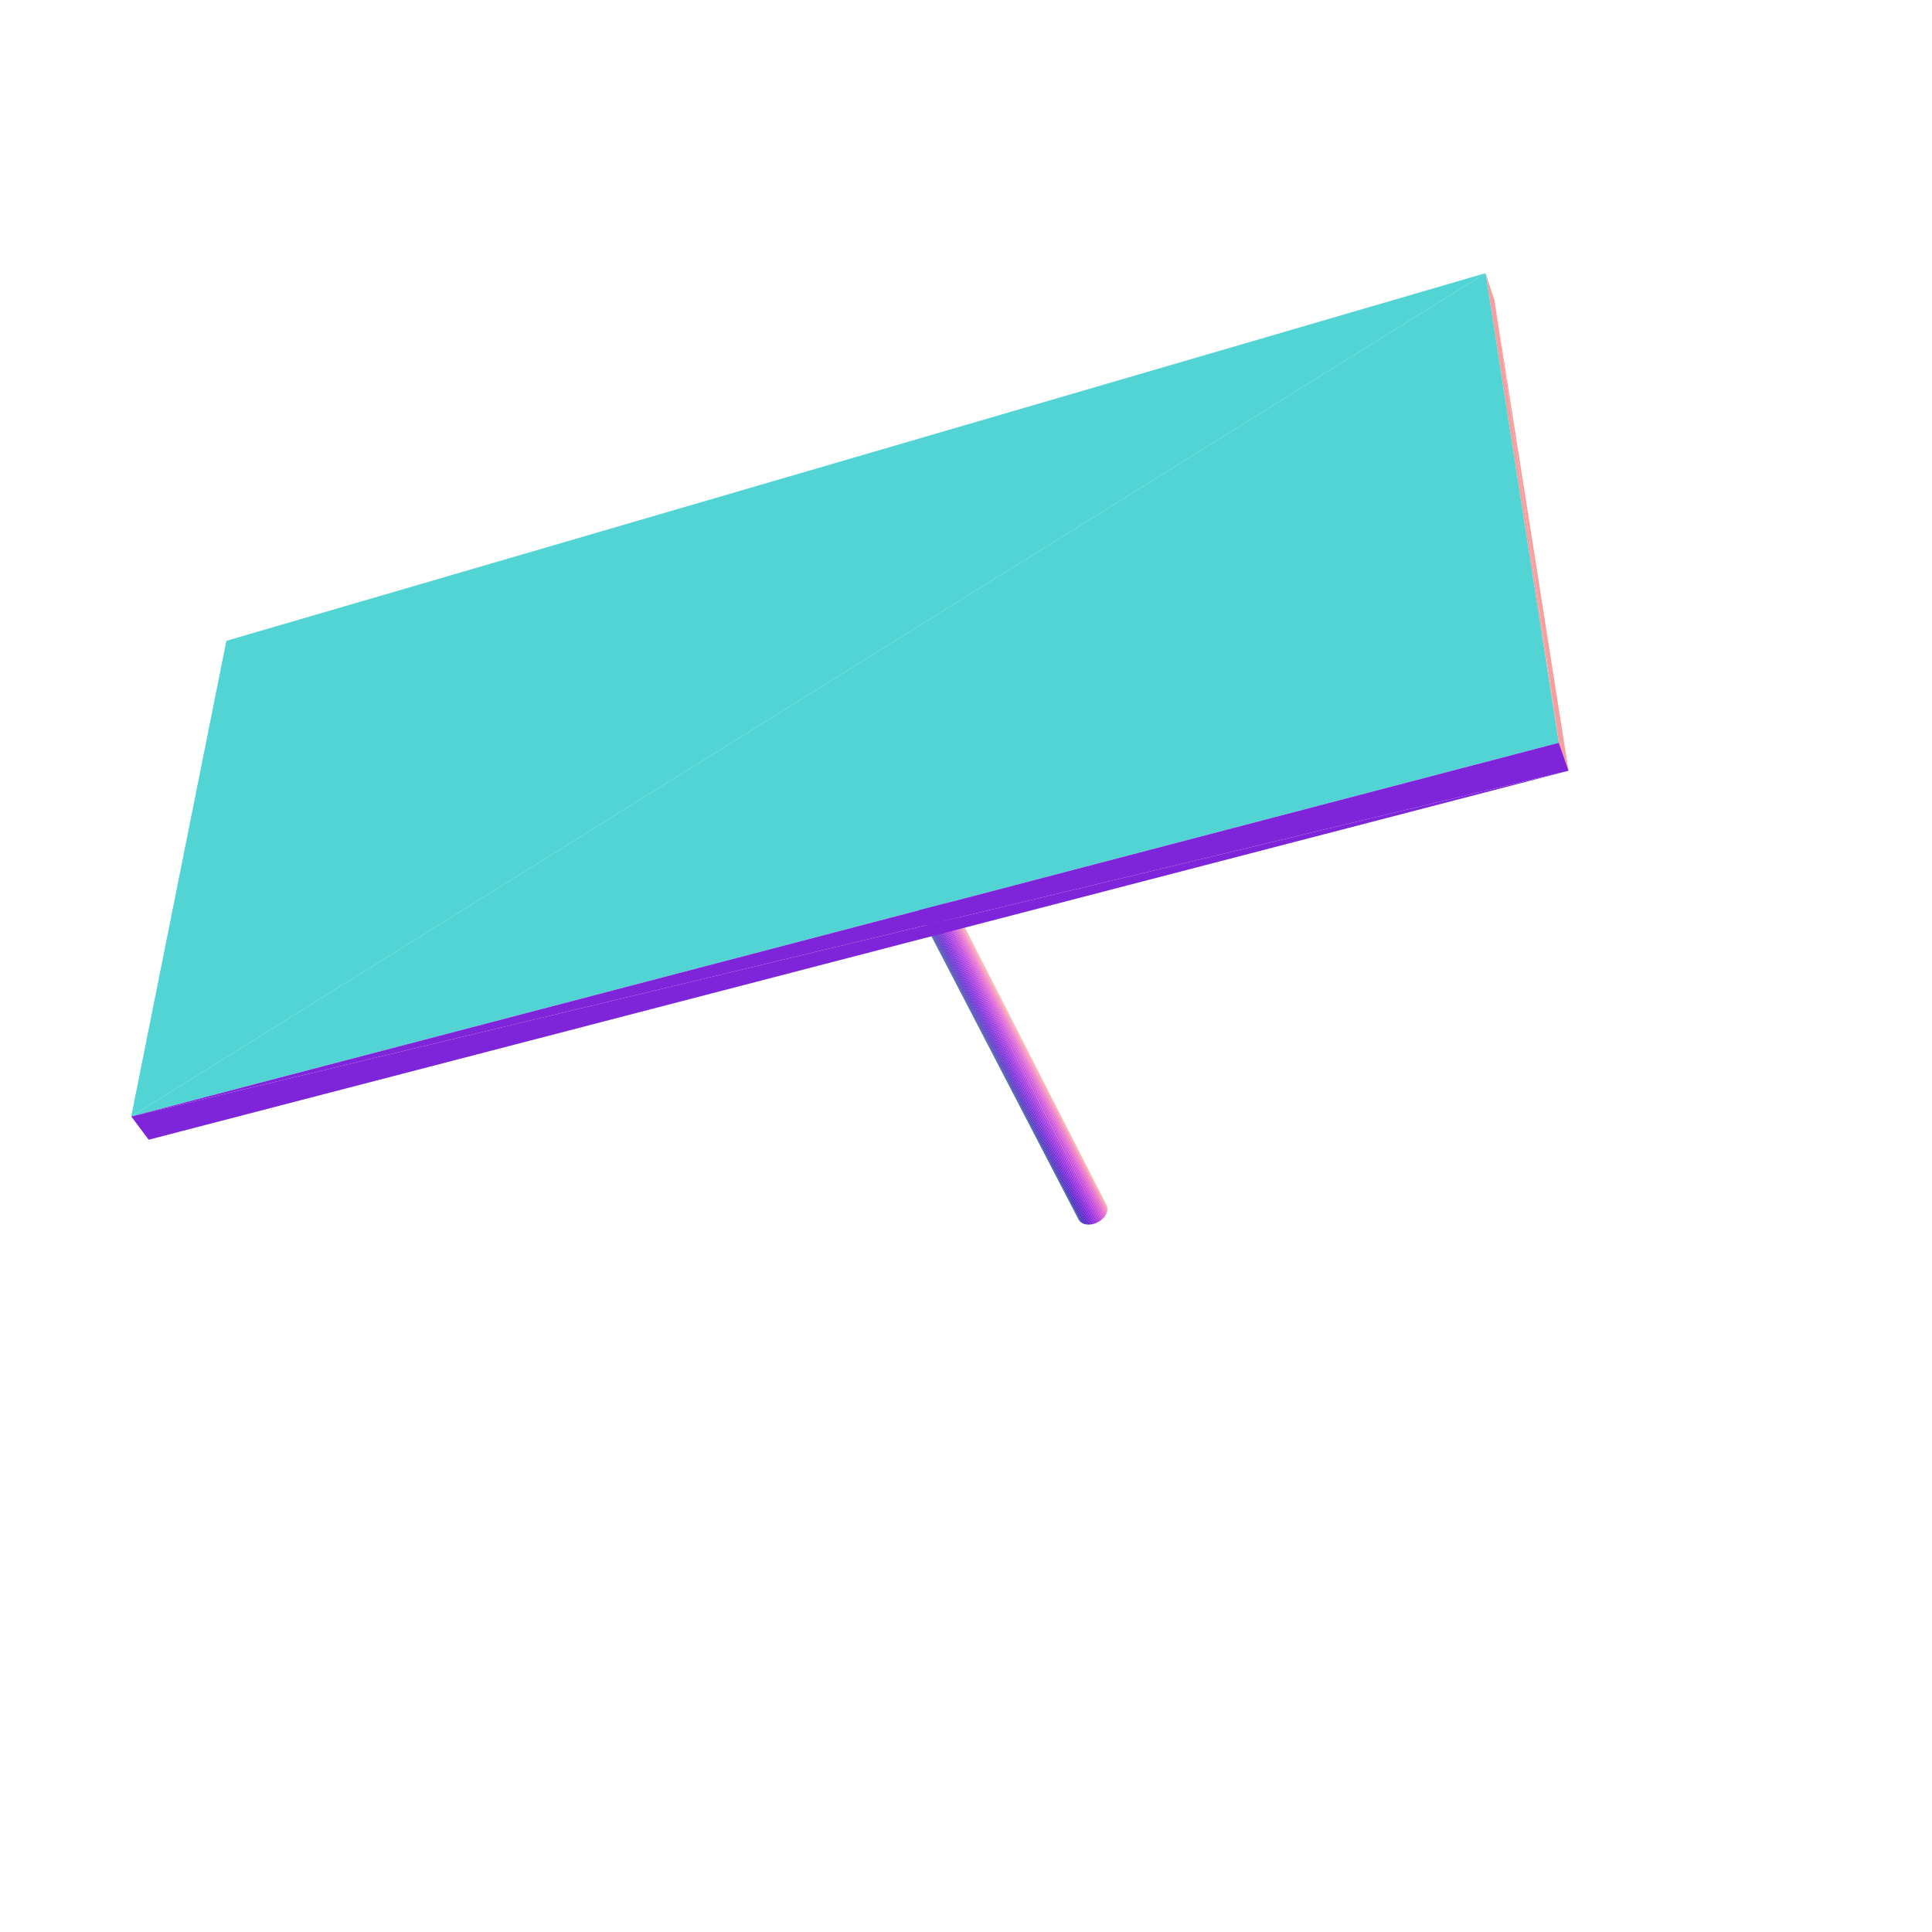
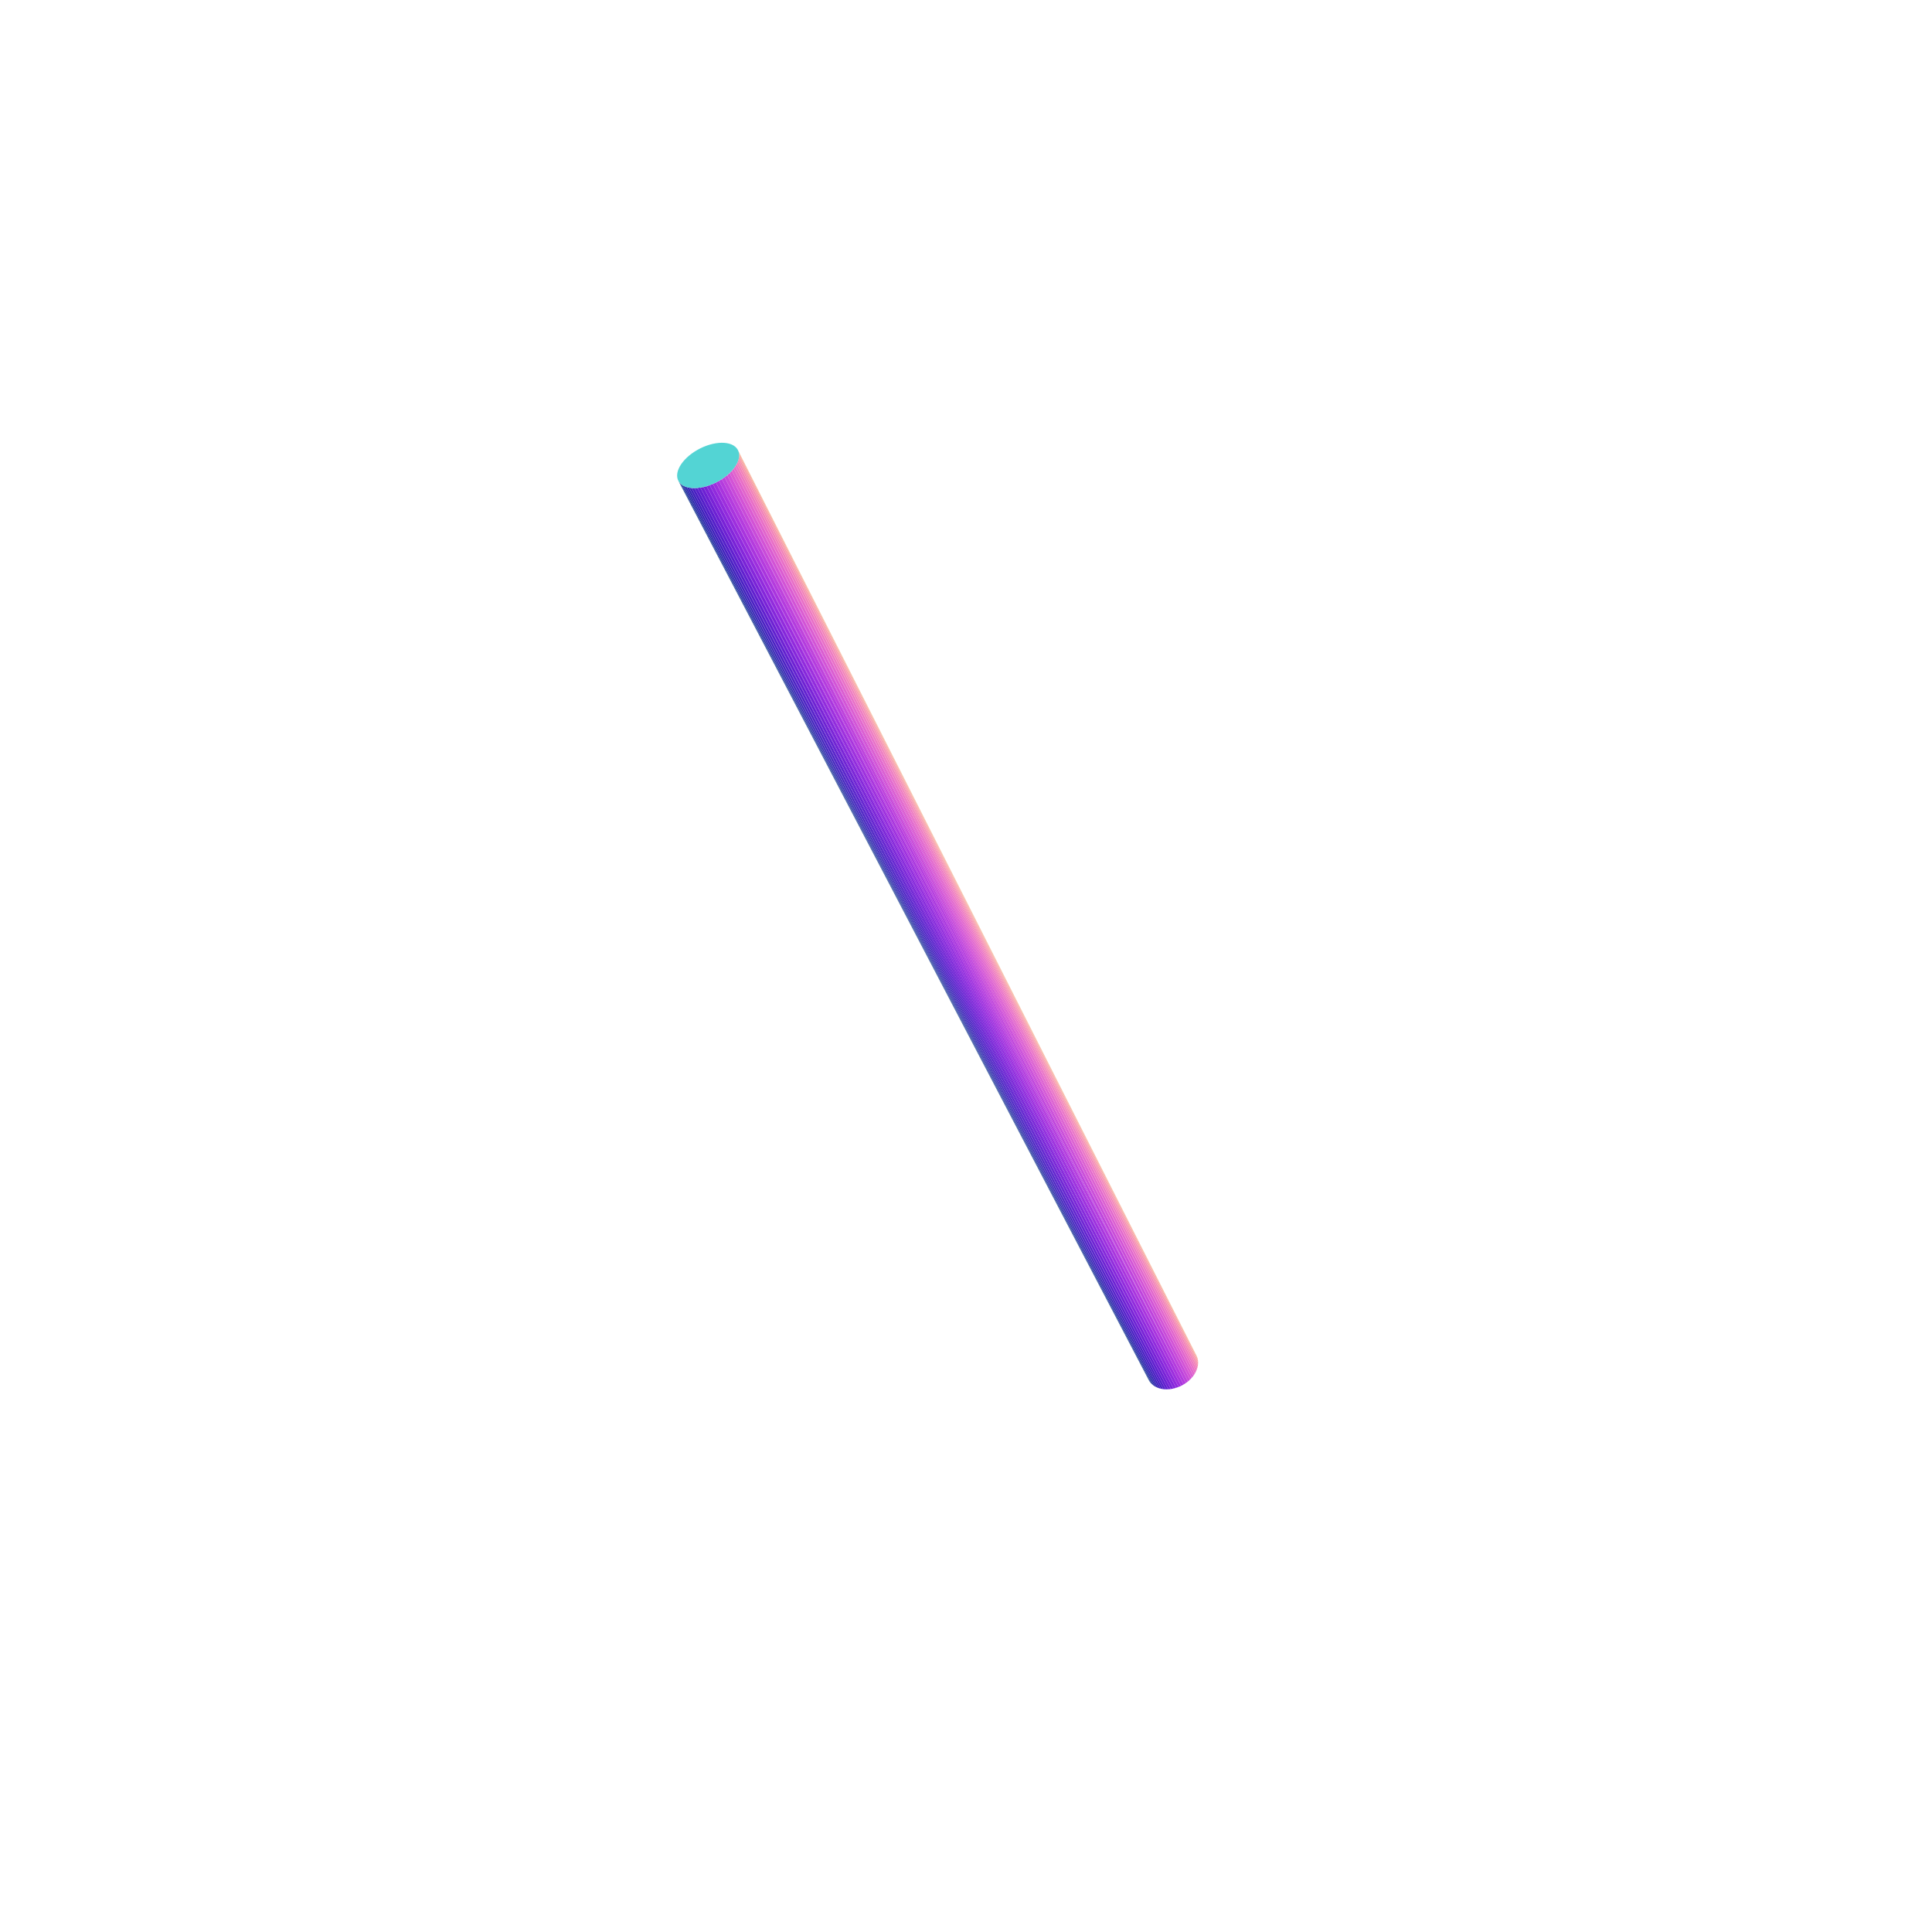
<svg xmlns="http://www.w3.org/2000/svg" viewBox="-250 -250 500 500" width="500" height="500">
-   <path d="M36.457,62.054L36.33,61.788L-29.857,-67.977z" style="fill:rgb(241,183,129)" />
-   <path d="M-37.993,-63.629L29.156,65.646L29.317,65.894z" style="fill:rgb(17,63,134)" />
-   <path d="M36.546,62.339L36.457,62.054L-29.735,-67.718z" style="fill:rgb(244,175,139)" />
-   <path d="M-37.833,-63.391L29.317,65.894L29.514,66.12z" style="fill:rgb(22,56,144)" />
-   <path d="M36.596,62.637L36.546,62.339L-29.657,-67.44z" style="fill:rgb(246,167,149)" />
-   <path d="M-37.632,-63.178L29.514,66.12L29.744,66.321z" style="fill:rgb(29,50,153)" />
-   <path d="M36.606,62.947L36.596,62.637L-29.622,-67.144z" style="fill:rgb(247,158,158)" />
-   <path d="M-37.393,-62.992L29.744,66.321L30.005,66.496z" style="fill:rgb(36,45,162)" />
-   <path d="M36.577,63.264L36.606,62.947L-29.631,-66.835z" style="fill:rgb(246,149,167)" />
-   <path d="M-37.118,-62.834L30.005,66.496L30.295,66.643z" style="fill:rgb(44,40,171)" />
-   <path d="M36.508,63.587L36.577,63.264L-29.685,-66.514z" style="fill:rgb(244,139,175)" />
-   <path d="M-36.81,-62.707L30.295,66.643L30.609,66.759z" style="fill:rgb(54,37,179)" />
-   <path d="M36.4,63.911L36.508,63.587L-29.782,-66.187z" style="fill:rgb(241,129,183)" />
-   <path d="M-36.473,-62.611L30.609,66.759L30.946,66.844z" style="fill:rgb(64,34,187)" />
-   <path d="M36.255,64.233L36.4,63.911L-29.922,-65.855z" style="fill:rgb(237,120,191)" />
-   <path d="M-36.109,-62.549L30.946,66.844L31.302,66.897z" style="fill:rgb(74,32,194)" />
-   <path d="M36.074,64.55L36.255,64.233L-30.103,-65.522z" style="fill:rgb(232,110,198)" />
-   <path d="M-35.722,-62.519L31.302,66.897L31.672,66.917z" style="fill:rgb(85,32,201)" />
-   <path d="M35.858,64.859L36.074,64.55L-30.323,-65.192z" style="fill:rgb(225,101,204)" />
-   <path d="M-35.317,-62.524L31.672,66.917L32.053,66.905z" style="fill:rgb(97,32,207)" />
-   <path d="M35.61,65.156L35.858,64.859L-30.581,-64.868z" style="fill:rgb(218,92,209)" />
-   <path d="M-34.897,-62.562L32.053,66.905L32.442,66.859z" style="fill:rgb(109,33,211)" />
-   <path d="M35.333,65.438L35.61,65.156L-30.873,-64.554z" style="fill:rgb(210,83,214)" />
-   <path d="M-34.467,-62.634L32.442,66.859L32.834,66.782z" style="fill:rgb(121,35,215)" />
-   <path d="M35.029,65.702L35.333,65.438L-31.197,-64.253z" style="fill:rgb(200,75,217)" />
-   <path d="M-34.031,-62.738L32.834,66.782L33.225,66.672z" style="fill:rgb(133,39,219)" />
-   <path d="M34.701,65.947L35.029,65.702L-31.548,-63.967z" style="fill:rgb(190,67,220)" />
-   <path d="M-33.594,-62.874L33.225,66.672L33.611,66.532z" style="fill:rgb(145,43,221)" />
-   <path d="M-32.322,-63.455L34.353,66.168L34.701,65.947z" style="fill:rgb(180,60,222)" />
-   <path d="M-33.161,-63.04L33.611,66.532L33.989,66.364z" style="fill:rgb(157,47,222)" />
-   <path d="M-32.735,-63.234L33.989,66.364L34.353,66.168z" style="fill:rgb(169,53,222)" />
-   <path d="M-29.857,-67.977L-29.735,-67.718L36.457,62.054z" style="fill:rgb(241,183,129)" />
-   <path d="M29.317,65.894L-37.833,-63.391L-37.993,-63.629z" style="fill:rgb(17,63,134)" />
-   <path d="M-29.735,-67.718L-29.657,-67.44L36.546,62.339z" style="fill:rgb(244,175,139)" />
-   <path d="M29.514,66.12L-37.632,-63.178L-37.833,-63.391z" style="fill:rgb(22,56,144)" />
-   <path d="M-29.657,-67.44L-29.622,-67.144L36.596,62.637z" style="fill:rgb(246,167,149)" />
-   <path d="M29.744,66.321L-37.393,-62.992L-37.632,-63.178z" style="fill:rgb(29,50,153)" />
-   <path d="M-29.622,-67.144L-29.631,-66.835L36.606,62.947z" style="fill:rgb(247,158,158)" />
-   <path d="M30.005,66.496L-37.118,-62.834L-37.393,-62.992z" style="fill:rgb(36,45,162)" />
-   <path d="M-29.631,-66.835L-29.685,-66.514L36.577,63.264z" style="fill:rgb(246,149,167)" />
-   <path d="M30.295,66.643L-36.81,-62.707L-37.118,-62.834z" style="fill:rgb(44,40,171)" />
-   <path d="M-29.685,-66.514L-29.782,-66.187L36.508,63.587z" style="fill:rgb(244,139,175)" />
-   <path d="M30.609,66.759L-36.473,-62.611L-36.81,-62.707z" style="fill:rgb(54,37,179)" />
-   <path d="M-29.782,-66.187L-29.922,-65.855L36.4,63.911z" style="fill:rgb(241,129,183)" />
-   <path d="M30.946,66.844L-36.109,-62.549L-36.473,-62.611z" style="fill:rgb(64,34,187)" />
-   <path d="M-29.922,-65.855L-30.103,-65.522L36.255,64.233z" style="fill:rgb(237,120,191)" />
-   <path d="M31.302,66.897L-35.722,-62.519L-36.109,-62.549z" style="fill:rgb(74,32,194)" />
-   <path d="M-30.103,-65.522L-30.323,-65.192L36.074,64.55z" style="fill:rgb(232,110,198)" />
-   <path d="M31.672,66.917L-35.317,-62.524L-35.722,-62.519z" style="fill:rgb(85,32,201)" />
-   <path d="M-30.323,-65.192L-30.581,-64.868L35.858,64.859z" style="fill:rgb(225,101,204)" />
-   <path d="M32.053,66.905L-34.897,-62.562L-35.317,-62.524z" style="fill:rgb(97,32,207)" />
-   <path d="M-30.581,-64.868L-30.873,-64.554L35.61,65.156z" style="fill:rgb(218,92,209)" />
-   <path d="M32.442,66.859L-34.467,-62.634L-34.897,-62.562z" style="fill:rgb(109,33,211)" />
-   <path d="M-30.873,-64.554L-31.197,-64.253L35.333,65.438z" style="fill:rgb(210,83,214)" />
-   <path d="M32.834,66.782L-34.031,-62.738L-34.467,-62.634z" style="fill:rgb(121,35,215)" />
-   <path d="M-31.197,-64.253L-31.548,-63.967L35.029,65.702z" style="fill:rgb(200,75,217)" />
-   <path d="M33.225,66.672L-33.594,-62.874L-34.031,-62.738z" style="fill:rgb(133,39,219)" />
-   <path d="M-31.548,-63.967L-31.925,-63.7L34.701,65.947z" style="fill:rgb(190,67,220)" />
-   <path d="M33.611,66.532L-33.161,-63.04L-33.594,-62.874z" style="fill:rgb(145,43,221)" />
-   <path d="M34.701,65.947L-31.925,-63.7L-32.322,-63.455z" style="fill:rgb(180,60,222)" />
-   <path d="M33.989,66.364L-32.735,-63.234L-33.161,-63.04z" style="fill:rgb(157,47,222)" />
-   <path d="M34.353,66.168L-32.322,-63.455L-32.735,-63.234z" style="fill:rgb(169,53,222)" />
-   <path d="M134.457,-179.31L-191.418,-84.154L-216.04,38.937z" style="fill:rgb(83,212,212)" />
-   <path d="M-211.517,44.922L-198.218,-23.359L-199.414,-17.223zM136.779,-172.238L136.775,-172.263L136.774,-172.264z" style="fill:rgb(247,158,158)" />
-   <path d="M-34.683,-68.549L-35.106,-68.355L-35.517,-68.136zM-34.683,-68.549L-35.517,-68.136L-36.286,-67.628zM-35.517,-68.136L-35.911,-67.892L-36.286,-67.628zM-33.819,-68.849L-34.253,-68.714L-34.683,-68.549zM-32.958,-69.026L-33.819,-68.849L-34.683,-68.549zM-36.286,-67.628L-36.636,-67.344L-36.958,-67.045zM-34.683,-68.549L-36.286,-67.628L-37.507,-66.411zM-32.958,-69.026L-33.386,-68.954L-33.819,-68.849zM-36.286,-67.628L-36.958,-67.045L-37.507,-66.411zM-36.958,-67.045L-37.25,-66.733L-37.507,-66.411zM-31.387,-68.983L-32.958,-69.026L-34.683,-68.549zM-32.136,-69.071L-32.54,-69.065L-32.958,-69.026zM-31.387,-68.983L-34.683,-68.549L-37.507,-66.411zM-31.387,-68.983L-32.136,-69.071L-32.958,-69.026zM-37.507,-66.411L-37.728,-66.083L-37.911,-65.752zM-31.387,-68.983L-31.75,-69.044L-32.136,-69.071zM-37.507,-66.411L-37.911,-65.752L-38.219,-64.465zM-37.911,-65.752L-38.052,-65.421L-38.151,-65.094zM-30.74,-68.764L-31.049,-68.889L-31.387,-68.983zM-37.911,-65.752L-38.151,-65.094L-38.219,-64.465zM-30.223,-68.424L-30.74,-68.764L-31.387,-68.983zM-38.151,-65.094L-38.207,-64.774L-38.219,-64.465zM-30.223,-68.424L-30.464,-68.609L-30.74,-68.764zM-29.657,-67.44L-30.223,-68.424L-31.387,-68.983zM-37.507,-66.411L-38.219,-64.465L-36.81,-62.707zM-38.219,-64.465L-38.188,-64.169L-38.112,-63.889zM-30.581,-64.868L-31.387,-68.983L-37.507,-66.411zM-29.857,-67.977L-30.02,-68.213L-30.223,-68.424zM-38.219,-64.465L-38.112,-63.889L-37.833,-63.391zM-29.657,-67.44L-29.857,-67.977L-30.223,-68.424zM-38.112,-63.889L-37.993,-63.629L-37.833,-63.391zM-29.657,-67.44L-29.735,-67.718L-29.857,-67.977zM-38.219,-64.465L-37.833,-63.391L-36.81,-62.707zM-30.581,-64.868L-29.657,-67.44L-31.387,-68.983zM-37.507,-66.411L-36.81,-62.707L-30.581,-64.868zM-37.833,-63.391L-37.632,-63.178L-37.393,-62.992z" style="fill:rgb(83,212,212)" />
-   <path d="M-37.393,-62.992L-37.855,-63.352L-37.632,-63.178z" style="fill:rgb(25,59,161)" />
-   <path d="M145.253,-118.404L136.775,-172.263L136.779,-172.238z" style="fill:rgb(247,158,158)" />
-   <path d="M-29.631,-66.835L-29.622,-67.144L-29.657,-67.44z" style="fill:rgb(83,212,212)" />
-   <path d="M-37.118,-62.834L-37.934,-63.303L-37.393,-62.992z" style="fill:rgb(85,213,211)" />
-   <path d="M-37.833,-63.391L-37.393,-62.992L-36.81,-62.707z" style="fill:rgb(83,212,212)" />
-   <path d="M-38.336,-61.552L-38.275,-63.09L-38.282,-62.923z" style="fill:rgb(255,127,127)" />
-   <path d="M-36.81,-62.707L-38.061,-63.224L-37.118,-62.834z" style="fill:rgb(35,72,196)" />
-   <path d="M-29.782,-66.187L-29.631,-66.835L-29.657,-67.44z" style="fill:rgb(83,212,212)" />
-   <path d="M-38.336,-61.552L-38.29,-62.714L-38.299,-62.491z" style="fill:rgb(255,127,127)" />
-   <path d="M-37.393,-62.992L-37.118,-62.834L-36.81,-62.707z" style="fill:rgb(83,212,212)" />
-   <path d="M-38.336,-61.552L-38.299,-62.491L-38.308,-62.251z" style="fill:rgb(255,127,127)" />
-   <path d="M-29.782,-66.187L-29.685,-66.514L-29.631,-66.835zM-30.581,-64.868L-29.782,-66.187L-29.657,-67.44zM-36.81,-62.707L-36.473,-62.611L-36.109,-62.549z" style="fill:rgb(83,212,212)" />
-   <path d="M-35.317,-62.524L-38.299,-62.491L-35.722,-62.519z" style="fill:rgb(75,188,226)" />
-   <path d="M-30.103,-65.522L-29.922,-65.855L-29.782,-66.187zM-36.81,-62.707L-36.109,-62.549L-35.317,-62.524z" style="fill:rgb(83,212,212)" />
-   <path d="M-29.648,-66.202L-30.323,-65.192L-30.103,-65.522z" style="fill:rgb(238,94,180)" />
-   <path d="M-30.581,-64.868L-30.103,-65.522L-29.782,-66.187zM-36.109,-62.549L-35.722,-62.519L-35.317,-62.524zM-36.81,-62.707L-35.317,-62.524L-33.594,-62.874zM-36.81,-62.707L-33.594,-62.874L-30.581,-64.868zM-30.581,-64.868L-30.323,-65.192L-30.103,-65.522zM-35.317,-62.524L-34.897,-62.562L-34.467,-62.634zM-31.197,-64.253L-30.873,-64.554L-30.581,-64.868z" style="fill:rgb(83,212,212)" />
-   <path d="M-29.67,-65.492L-31.548,-63.967L-31.197,-64.253z" style="fill:rgb(65,223,184)" />
-   <path d="M-35.317,-62.524L-34.467,-62.634L-33.594,-62.874zM-31.925,-63.7L-31.197,-64.253L-30.581,-64.868z" style="fill:rgb(83,212,212)" />
-   <path d="M-29.676,-65.294L-31.925,-63.7L-31.548,-63.967z" style="fill:rgb(204,30,156)" />
-   <path d="M-33.594,-62.874L-31.925,-63.7L-30.581,-64.868z" style="fill:rgb(83,212,212)" />
-   <path d="M-33.989,-62.748L-34.467,-62.634L-34.031,-62.738z" style="fill:rgb(89,240,173)" />
-   <path d="M-34.467,-62.634L-34.031,-62.738L-33.594,-62.874zM-31.925,-63.7L-31.548,-63.967L-31.197,-64.253zM-33.594,-62.874L-32.735,-63.234L-31.925,-63.7zM-33.594,-62.874L-33.161,-63.04L-32.735,-63.234z" style="fill:rgb(83,212,212)" />
-   <path d="M-29.689,-64.862L-32.735,-63.234L-32.322,-63.455z" style="fill:rgb(75,226,187)" />
-   <path d="M-32.735,-63.234L-32.322,-63.455L-31.925,-63.7z" style="fill:rgb(83,212,212)" />
-   <path d="M-29.713,-64.081L-34.031,-62.738L-33.594,-62.874z" style="fill:rgb(116,78,244)" />
-   <path d="M136.779,-172.238L145.253,-118.405L145.253,-118.404zM145.253,-118.404L136.779,-172.238L145.253,-118.405zM136.779,-172.238L146.207,-112.342L146.208,-112.34zM153.419,-57.767L136.779,-172.238L136.774,-172.264zM153.419,-57.767L136.774,-172.264L134.457,-179.31zM146.208,-112.34L145.253,-118.404L145.253,-118.405zM146.208,-112.34L145.253,-118.405L146.207,-112.342z" style="fill:rgb(247,158,158)" />
-   <path d="M-216.04,38.937L153.419,-57.767L134.457,-179.31z" style="fill:rgb(83,212,212)" />
-   <path d="M136.779,-172.238L155.937,-50.533L146.207,-112.342z" style="fill:rgb(0,127,127)" />
-   <path d="M155.938,-50.532L-211.524,44.957L-211.523,44.959zM155.837,-50.507L-216.04,38.937L-211.524,44.957z" style="fill:rgb(127,37,217)" />
-   <path d="M155.937,-50.533L146.208,-112.34L146.207,-112.342zM136.779,-172.238L153.419,-57.767L155.937,-50.533z" style="fill:rgb(247,158,158)" />
-   <path d="M155.938,-50.532L155.837,-50.507L-211.524,44.957zM-216.04,38.937L155.837,-50.507L155.937,-50.533zM-216.04,38.937L155.937,-50.533L153.419,-57.767z" style="fill:rgb(127,37,217)" />
-   <path d="M155.937,-50.533L155.938,-50.532L146.208,-112.34z" style="fill:rgb(247,158,158)" />
-   <path d="M155.837,-50.507L155.938,-50.532L155.937,-50.533z" style="fill:rgb(127,37,217)" />
+   <path d="M59.781,101.109L59.553,100.635L-59.098,-133.652z" style="fill:rgb(241,183,129)" />
+   <path d="M-74.406,-125.498L47.328,107.222L47.612,107.666z" style="fill:rgb(17,63,134)" />
+   <path d="M59.945,101.613L59.781,101.109L-58.888,-133.207z" style="fill:rgb(244,175,139)" />
+   <path d="M-74.127,-125.09L47.612,107.666L47.957,108.072z" style="fill:rgb(22,56,144)" />
+   <path d="M60.041,102.142L59.945,101.613L-58.758,-132.724z" style="fill:rgb(246,167,149)" />
+   <path d="M-73.771,-124.727L47.957,108.072L48.359,108.436z" style="fill:rgb(29,50,153)" />
+   <path d="M60.07,102.689L60.041,102.142L-58.711,-132.208z" style="fill:rgb(247,158,158)" />
+   <path d="M-73.344,-124.413L48.359,108.436L48.813,108.754z" style="fill:rgb(36,45,162)" />
+   <path d="M60.03,103.249L60.07,102.689L-58.746,-131.665z" style="fill:rgb(246,149,167)" />
+   <path d="M-72.847,-124.153L48.813,108.754L49.315,109.023z" style="fill:rgb(44,40,171)" />
+   <path d="M59.923,103.817L60.03,103.249L-58.863,-131.099z" style="fill:rgb(244,139,175)" />
+   <path d="M-72.288,-123.947L49.315,109.023L49.86,109.239z" style="fill:rgb(54,37,179)" />
+   <path d="M59.749,104.387L59.923,103.817L-59.062,-130.517z" style="fill:rgb(241,129,183)" />
+   <path d="M-71.671,-123.8L49.86,109.239L50.443,109.401z" style="fill:rgb(64,34,187)" />
+   <path d="M59.51,104.952L59.749,104.387L-59.34,-129.925z" style="fill:rgb(237,120,191)" />
+   <path d="M-71.002,-123.712L50.443,109.401L51.057,109.507z" style="fill:rgb(74,32,194)" />
+   <path d="M59.208,105.507L59.51,104.952L-59.695,-129.328z" style="fill:rgb(232,110,198)" />
+   <path d="M-70.289,-123.684L51.057,109.507L51.695,109.556z" style="fill:rgb(85,32,201)" />
+   <path d="M58.847,106.046L59.208,105.507L-60.123,-128.734z" style="fill:rgb(225,101,204)" />
+   <path d="M-69.539,-123.717L51.695,109.556L52.353,109.546z" style="fill:rgb(97,32,207)" />
+   <path d="M58.429,106.564L58.847,106.046L-60.62,-128.147z" style="fill:rgb(218,92,209)" />
+   <path d="M-68.76,-123.811L52.353,109.546L53.021,109.478z" style="fill:rgb(109,33,211)" />
+   <path d="M57.96,107.055L58.429,106.564L-61.18,-127.575z" style="fill:rgb(210,83,214)" />
+   <path d="M-67.96,-123.964L53.021,109.478L53.695,109.354z" style="fill:rgb(121,35,215)" />
+   <path d="M57.445,107.513L57.96,107.055L-61.799,-127.024z" style="fill:rgb(200,75,217)" />
+   <path d="M-67.146,-124.175L53.695,109.354L54.365,109.173z" style="fill:rgb(133,39,219)" />
+   <path d="M56.887,107.935L57.445,107.513L-62.468,-126.498z" style="fill:rgb(190,67,220)" />
+   <path d="M-66.328,-124.442L54.365,109.173L55.027,108.938z" style="fill:rgb(145,43,221)" />
+   <path d="M-63.933,-125.547L56.295,108.316L56.887,107.935z" style="fill:rgb(180,60,222)" />
+   <path d="M-65.514,-124.762L55.027,108.938L55.672,108.651z" style="fill:rgb(157,47,222)" />
+   <path d="M-64.713,-125.131L55.672,108.651L56.295,108.316z" style="fill:rgb(169,53,222)" />
+   <path d="M-59.098,-133.652L-58.888,-133.207L59.781,101.109z" style="fill:rgb(241,183,129)" />
+   <path d="M47.612,107.666L-74.127,-125.09L-74.406,-125.498z" style="fill:rgb(17,63,134)" />
+   <path d="M-58.888,-133.207L-58.758,-132.724L59.945,101.613z" style="fill:rgb(244,175,139)" />
+   <path d="M47.957,108.072L-73.771,-124.727L-74.127,-125.09z" style="fill:rgb(22,56,144)" />
+   <path d="M-58.758,-132.724L-58.711,-132.208L60.041,102.142z" style="fill:rgb(246,167,149)" />
+   <path d="M48.359,108.436L-73.344,-124.413L-73.771,-124.727z" style="fill:rgb(29,50,153)" />
+   <path d="M-58.711,-132.208L-58.746,-131.665L60.07,102.689z" style="fill:rgb(247,158,158)" />
+   <path d="M48.813,108.754L-72.847,-124.153L-73.344,-124.413z" style="fill:rgb(36,45,162)" />
+   <path d="M-58.746,-131.665L-58.863,-131.099L60.03,103.249z" style="fill:rgb(246,149,167)" />
+   <path d="M49.315,109.023L-72.288,-123.947L-72.847,-124.153z" style="fill:rgb(44,40,171)" />
+   <path d="M-58.863,-131.099L-59.062,-130.517L59.923,103.817z" style="fill:rgb(244,139,175)" />
+   <path d="M49.86,109.239L-71.671,-123.8L-72.288,-123.947z" style="fill:rgb(54,37,179)" />
+   <path d="M-59.062,-130.517L-59.34,-129.925L59.749,104.387z" style="fill:rgb(241,129,183)" />
+   <path d="M50.443,109.401L-71.002,-123.712L-71.671,-123.8z" style="fill:rgb(64,34,187)" />
+   <path d="M-59.34,-129.925L-59.695,-129.328L59.51,104.952z" style="fill:rgb(237,120,191)" />
+   <path d="M51.057,109.507L-70.289,-123.684L-71.002,-123.712z" style="fill:rgb(74,32,194)" />
+   <path d="M-59.695,-129.328L-60.123,-128.734L59.208,105.507z" style="fill:rgb(232,110,198)" />
+   <path d="M51.695,109.556L-69.539,-123.717L-70.289,-123.684z" style="fill:rgb(85,32,201)" />
+   <path d="M-60.123,-128.734L-60.62,-128.147L58.847,106.046z" style="fill:rgb(225,101,204)" />
+   <path d="M52.353,109.546L-68.76,-123.811L-69.539,-123.717z" style="fill:rgb(97,32,207)" />
+   <path d="M-60.62,-128.147L-61.18,-127.575L58.429,106.564z" style="fill:rgb(218,92,209)" />
+   <path d="M53.021,109.478L-67.96,-123.964L-68.76,-123.811z" style="fill:rgb(109,33,211)" />
+   <path d="M-61.18,-127.575L-61.799,-127.024L57.96,107.055z" style="fill:rgb(210,83,214)" />
+   <path d="M53.695,109.354L-67.146,-124.175L-67.96,-123.964z" style="fill:rgb(121,35,215)" />
+   <path d="M-61.799,-127.024L-62.468,-126.498L57.445,107.513z" style="fill:rgb(200,75,217)" />
+   <path d="M54.365,109.173L-66.328,-124.442L-67.146,-124.175z" style="fill:rgb(133,39,219)" />
+   <path d="M-62.468,-126.498L-63.182,-126.004L56.887,107.935z" style="fill:rgb(190,67,220)" />
+   <path d="M55.027,108.938L-65.514,-124.762L-66.328,-124.442z" style="fill:rgb(145,43,221)" />
+   <path d="M56.887,107.935L-63.182,-126.004L-63.933,-125.547z" style="fill:rgb(180,60,222)" />
+   <path d="M55.672,108.651L-64.713,-125.131L-65.514,-124.762z" style="fill:rgb(157,47,222)" />
+   <path d="M56.295,108.316L-63.933,-125.547L-64.713,-125.131z" style="fill:rgb(169,53,222)" />
+   <path d="M-67.971,-134.331L-68.763,-133.966L-69.533,-133.555zM-67.971,-134.331L-69.533,-133.555L-70.982,-132.617zM-69.533,-133.555L-70.275,-133.104L-70.982,-132.617zM-66.36,-134.914L-67.168,-134.649L-67.971,-134.331zM-64.762,-135.28L-66.36,-134.914L-67.971,-134.331zM-70.982,-132.617L-71.646,-132.099L-72.259,-131.555zM-67.971,-134.331L-70.982,-132.617L-73.314,-130.41zM-64.762,-135.28L-65.555,-135.125L-66.36,-134.914zM-70.982,-132.617L-72.259,-131.555L-73.314,-130.41zM-72.259,-131.555L-72.817,-130.99L-73.314,-130.41zM-61.866,-135.31L-64.762,-135.28L-67.971,-134.331zM-63.244,-135.414L-63.989,-135.376L-64.762,-135.28zM-61.866,-135.31L-67.971,-134.331L-73.314,-130.41zM-61.866,-135.31L-63.244,-135.414L-64.762,-135.28zM-73.314,-130.41L-73.744,-129.822L-74.102,-129.23zM-61.866,-135.31L-62.534,-135.391L-63.244,-135.414zM-73.314,-130.41L-74.102,-129.23L-74.763,-126.953zM-74.102,-129.23L-74.386,-128.641L-74.592,-128.062zM-60.685,-134.971L-61.248,-135.169L-61.866,-135.31zM-74.102,-129.23L-74.592,-128.062L-74.763,-126.953zM-59.749,-134.411L-60.685,-134.971L-61.866,-135.31zM-74.592,-128.062L-74.718,-127.497L-74.763,-126.953zM-59.749,-134.411L-60.184,-134.718L-60.685,-134.971zM-58.758,-132.724L-59.749,-134.411L-61.866,-135.31zM-73.314,-130.41L-74.763,-126.953L-72.288,-123.947zM-74.763,-126.953L-74.725,-126.435L-74.606,-125.948zM-60.62,-128.147L-61.866,-135.31L-73.314,-130.41zM-59.098,-133.652L-59.386,-134.055L-59.749,-134.411zM-74.763,-126.953L-74.606,-125.948L-74.127,-125.09zM-58.758,-132.724L-59.098,-133.652L-59.749,-134.411zM-74.606,-125.948L-74.406,-125.498L-74.127,-125.09zM-58.758,-132.724L-58.888,-133.207L-59.098,-133.652zM-74.763,-126.953L-74.127,-125.09L-72.288,-123.947zM-60.62,-128.147L-58.758,-132.724L-61.866,-135.31zM-73.314,-130.41L-72.288,-123.947L-60.62,-128.147zM-74.127,-125.09L-73.771,-124.727L-73.344,-124.413zM-58.746,-131.665L-58.711,-132.208L-58.758,-132.724zM-74.127,-125.09L-73.344,-124.413L-72.288,-123.947zM-59.062,-130.517L-58.746,-131.665L-58.758,-132.724zM-73.344,-124.413L-72.847,-124.153L-72.288,-123.947zM-59.062,-130.517L-58.863,-131.099L-58.746,-131.665zM-60.62,-128.147L-59.062,-130.517L-58.758,-132.724zM-72.288,-123.947L-71.671,-123.8L-71.002,-123.712zM-59.695,-129.328L-59.34,-129.925L-59.062,-130.517zM-72.288,-123.947L-71.002,-123.712L-69.539,-123.717zM-60.62,-128.147L-59.695,-129.328L-59.062,-130.517zM-71.002,-123.712L-70.289,-123.684L-69.539,-123.717zM-72.288,-123.947L-69.539,-123.717L-66.328,-124.442zM-72.288,-123.947L-66.328,-124.442L-60.62,-128.147zM-60.62,-128.147L-60.123,-128.734L-59.695,-129.328zM-69.539,-123.717L-68.76,-123.811L-67.96,-123.964zM-61.799,-127.024L-61.18,-127.575L-60.62,-128.147zM-69.539,-123.717L-67.96,-123.964L-66.328,-124.442zM-63.182,-126.004L-61.799,-127.024L-60.62,-128.147zM-66.328,-124.442L-63.182,-126.004L-60.62,-128.147zM-67.96,-123.964L-67.146,-124.175L-66.328,-124.442zM-63.182,-126.004L-62.468,-126.498L-61.799,-127.024zM-66.328,-124.442L-64.713,-125.131L-63.182,-126.004zM-66.328,-124.442L-65.514,-124.762L-64.713,-125.131zM-64.713,-125.131L-63.933,-125.547L-63.182,-126.004z" style="fill:rgb(83,212,212)" />
</svg>
